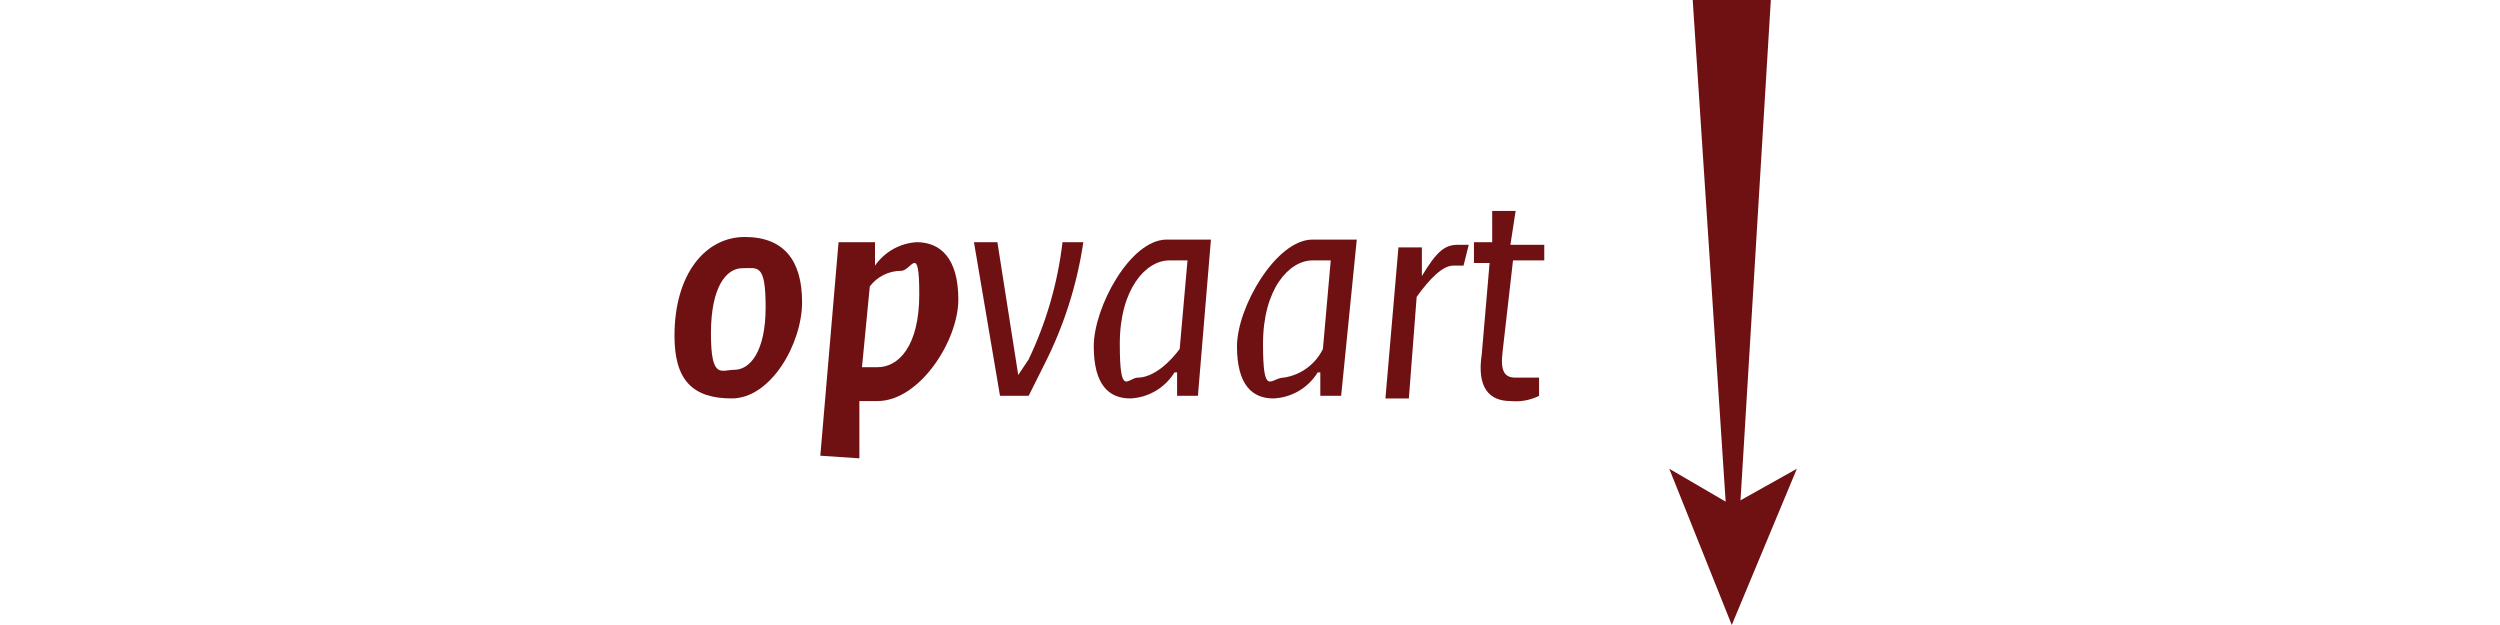
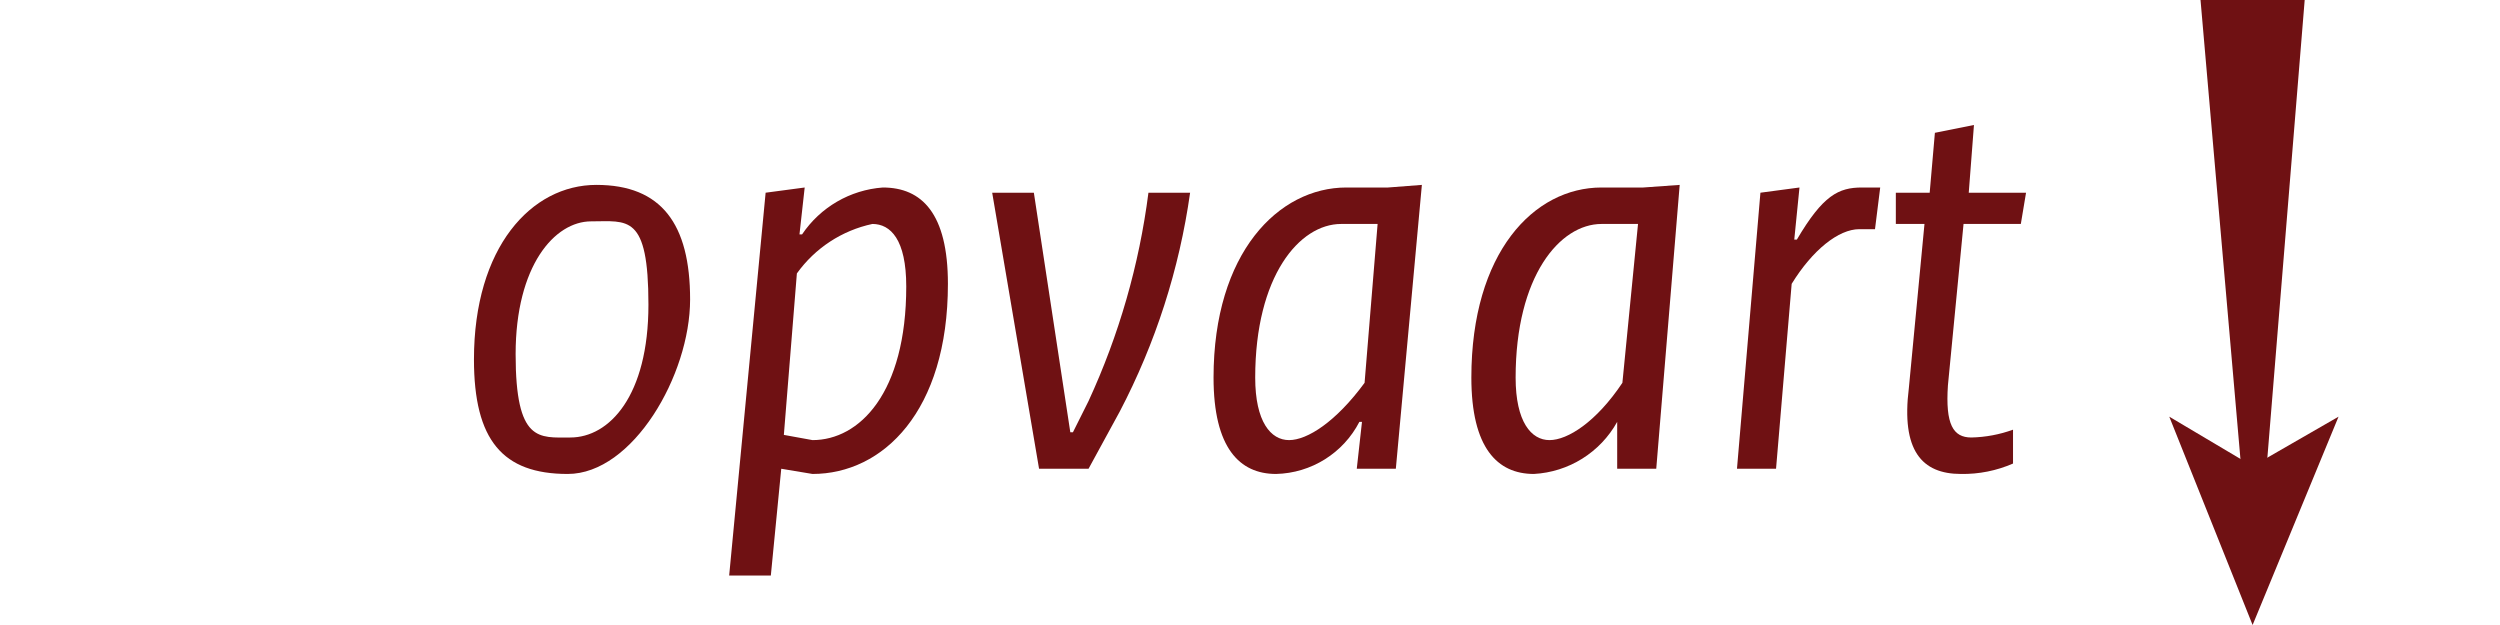
- <svg xmlns="http://www.w3.org/2000/svg" id="f1f6f6ed-8794-4e64-b97a-f22e68d6aeae" data-name="Layer 1" viewBox="0 0 96 24">
+ <svg xmlns="http://www.w3.org/2000/svg" id="a03bd99b-056d-4a65-854c-9dc22b2dd08b" data-name="Layer 1" viewBox="0 0 96 24">
  <g>
-     <path d="M25.9,12.9c0-2.4,1.2-3.8,2.7-3.8s2.2.9,2.2,2.5-1.2,3.7-2.7,3.7S25.9,14.6,25.9,12.9Zm2.3,1.3c.6,0,1.2-.7,1.2-2.4s-.3-1.5-.9-1.5-1.2.7-1.2,2.5S27.7,14.2,28.2,14.2Z" fill="#6f1113" />
-     <path d="M31.5,17.5l.7-8.2h1.4v.9h0a2.1,2.1,0,0,1,1.6-.9c.9,0,1.6.6,1.6,2.2s-1.5,3.9-3.1,3.9H33v2.2Zm1.6-3.4h.6c.8,0,1.6-.8,1.6-2.8s-.3-.9-.7-.9a1.5,1.5,0,0,0-1.2.6Z" fill="#6f1113" />
-     <path d="M37.4,9.3h.9l.8,5.1h0l.4-.6a14.3,14.3,0,0,0,1.3-4.5h.8A15.3,15.3,0,0,1,40.1,14l-.6,1.2H38.4Z" fill="#6f1113" />
-     <path d="M46.5,9.2l-.5,6h-.8v-.9h-.1a2.1,2.1,0,0,1-1.7,1c-.8,0-1.4-.5-1.4-2s1.4-4.1,2.8-4.1h1.6Zm-.9.8h-.7C44,10,43,11.1,43,13.2s.3,1.3.7,1.3,1-.3,1.6-1.1Z" fill="#6f1113" />
-     <path d="M52.1,9.2l-.6,6h-.8v-.9h-.1a2.1,2.1,0,0,1-1.7,1c-.8,0-1.4-.5-1.4-2S49,9.2,50.4,9.2h1.7Zm-1,.8h-.7c-.9,0-1.9,1.1-1.9,3.2s.3,1.3.8,1.3a2,2,0,0,0,1.5-1.1Z" fill="#6f1113" />
-     <path d="M56.2,10.2h-.4c-.4,0-.9.5-1.4,1.2l-.3,3.9h-.9l.5-5.8h.9v1.1h0c.6-1,.9-1.2,1.4-1.2h.4Z" fill="#6f1113" />
-     <path d="M56.6,9.3h.7V8.1h.9l-.2,1.3h1.3V10H58.1l-.4,3.5c-.1.8.1,1,.5,1h.9v.7a2,2,0,0,1-1.1.2c-.8,0-1.3-.5-1.1-1.8l.3-3.5h-.6Z" fill="#6f1113" />
+     <path d="M18.2,13.8c0-4.3,2.2-6.7,4.7-6.7s3.6,1.5,3.6,4.4-2.2,6.7-4.7,6.7S18.2,16.9,18.2,13.8Zm3.7,3c1.5,0,3-1.6,3-5.1s-.8-3.2-2.2-3.2-2.9,1.7-2.9,5.1S20.7,16.8,21.9,16.8Z" fill="#6f1113" />
+     <path d="M28,22.1,29.4,7.4l1.5-.2L30.7,9h.1a4.1,4.1,0,0,1,3.1-1.8c1.5,0,2.5,1,2.5,3.7,0,4.9-2.5,7.3-5.2,7.3L30,18l-.4,4.1Zm2.1-5.4,1.1.2c1.8,0,3.6-1.8,3.6-5.9,0-1.8-.6-2.4-1.3-2.4a4.8,4.8,0,0,0-2.9,1.9Z" fill="#6f1113" />
+     <path d="M38.1,7.4h1.6l1.4,9.2h.1l.6-1.2a27.4,27.4,0,0,0,2.3-8h1.6A25.9,25.9,0,0,1,43,15.8L41.8,18H39.9Z" fill="#6f1113" />
+     <path d="M54.6,7.1,53.6,18H52.1l.2-1.8h-.1a3.7,3.7,0,0,1-3.2,2c-1.4,0-2.4-1-2.4-3.7,0-4.8,2.5-7.3,5.1-7.3h1.6ZM52.9,8.6H51.5c-1.6,0-3.3,2-3.3,5.9,0,1.7.6,2.4,1.3,2.4s1.8-.7,2.9-2.2Z" fill="#6f1113" />
+     <path d="M64.5,7.1,63.6,18H62.1V16.2h0a3.9,3.9,0,0,1-3.2,2c-1.4,0-2.4-1-2.4-3.7,0-4.8,2.4-7.3,5-7.3h1.6ZM62.9,8.6H61.5c-1.6,0-3.3,2-3.3,5.9,0,1.7.6,2.4,1.3,2.4s1.8-.7,2.8-2.2Z" fill="#6f1113" />
+     <path d="M72,8.8h-.6c-.8,0-1.8.8-2.6,2.1L68.2,18H66.7l.9-10.6,1.5-.2-.2,2H69c1-1.7,1.6-2,2.5-2h.7Z" fill="#6f1113" />
+     <path d="M72.8,7.4h1.3l.2-2.3,1.5-.3-.2,2.6h2.2l-.2,1.2H75.4l-.6,6.2c-.1,1.5.2,2,.9,2a5,5,0,0,0,1.6-.3v1.3a4.8,4.8,0,0,1-2,.4c-1.5,0-2.3-.9-2-3.3l.6-6.3H72.8Z" fill="#6f1113" />
  </g>
  <g>
-     <polygon points="68 0 66.8 19.8 66.3 19.8 65 0 68 0" fill="#6f1113" />
-     <polygon points="66.5 24 64.1 18 66.5 19.4 69 18 66.5 24" fill="#6f1113" />
+     <polygon points="88.5 0 87 18.4 86.1 18.4 84.5 0 88.5 0" fill="#6f1113" />
+     <polygon points="86.5 24 83.3 16 86.5 17.9 89.8 16 86.5 24" fill="#6f1113" />
  </g>
</svg>
